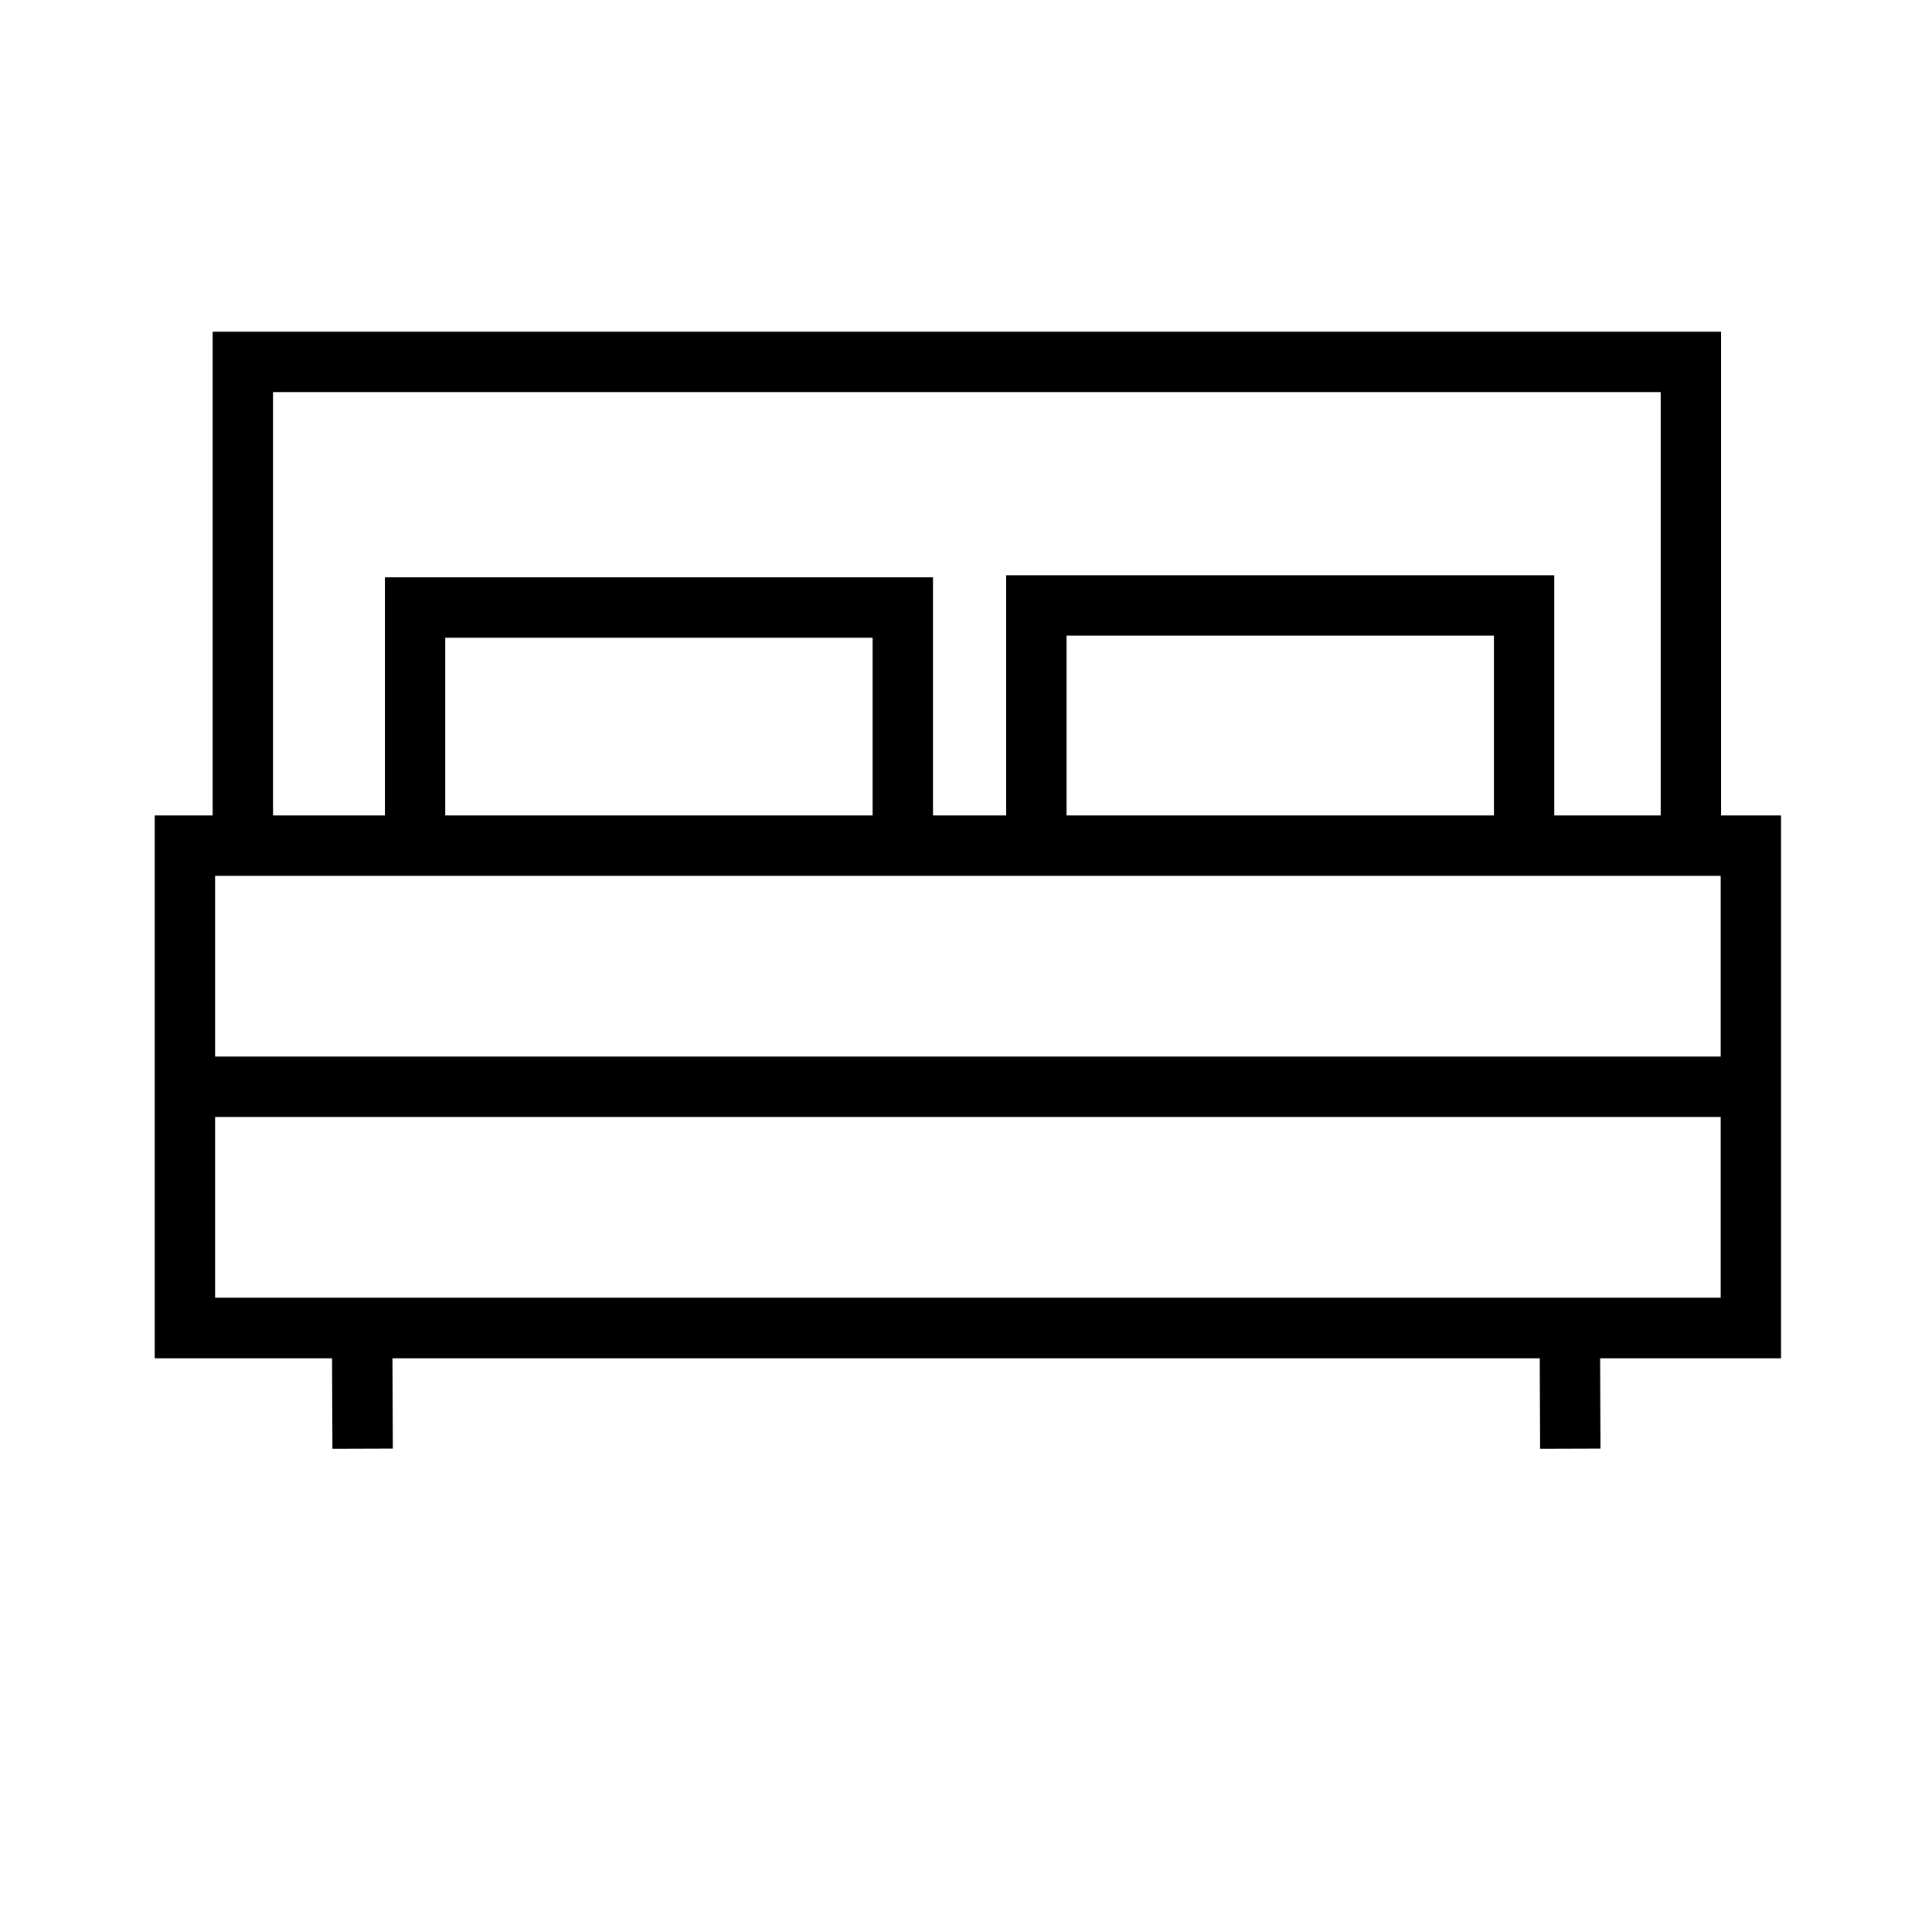
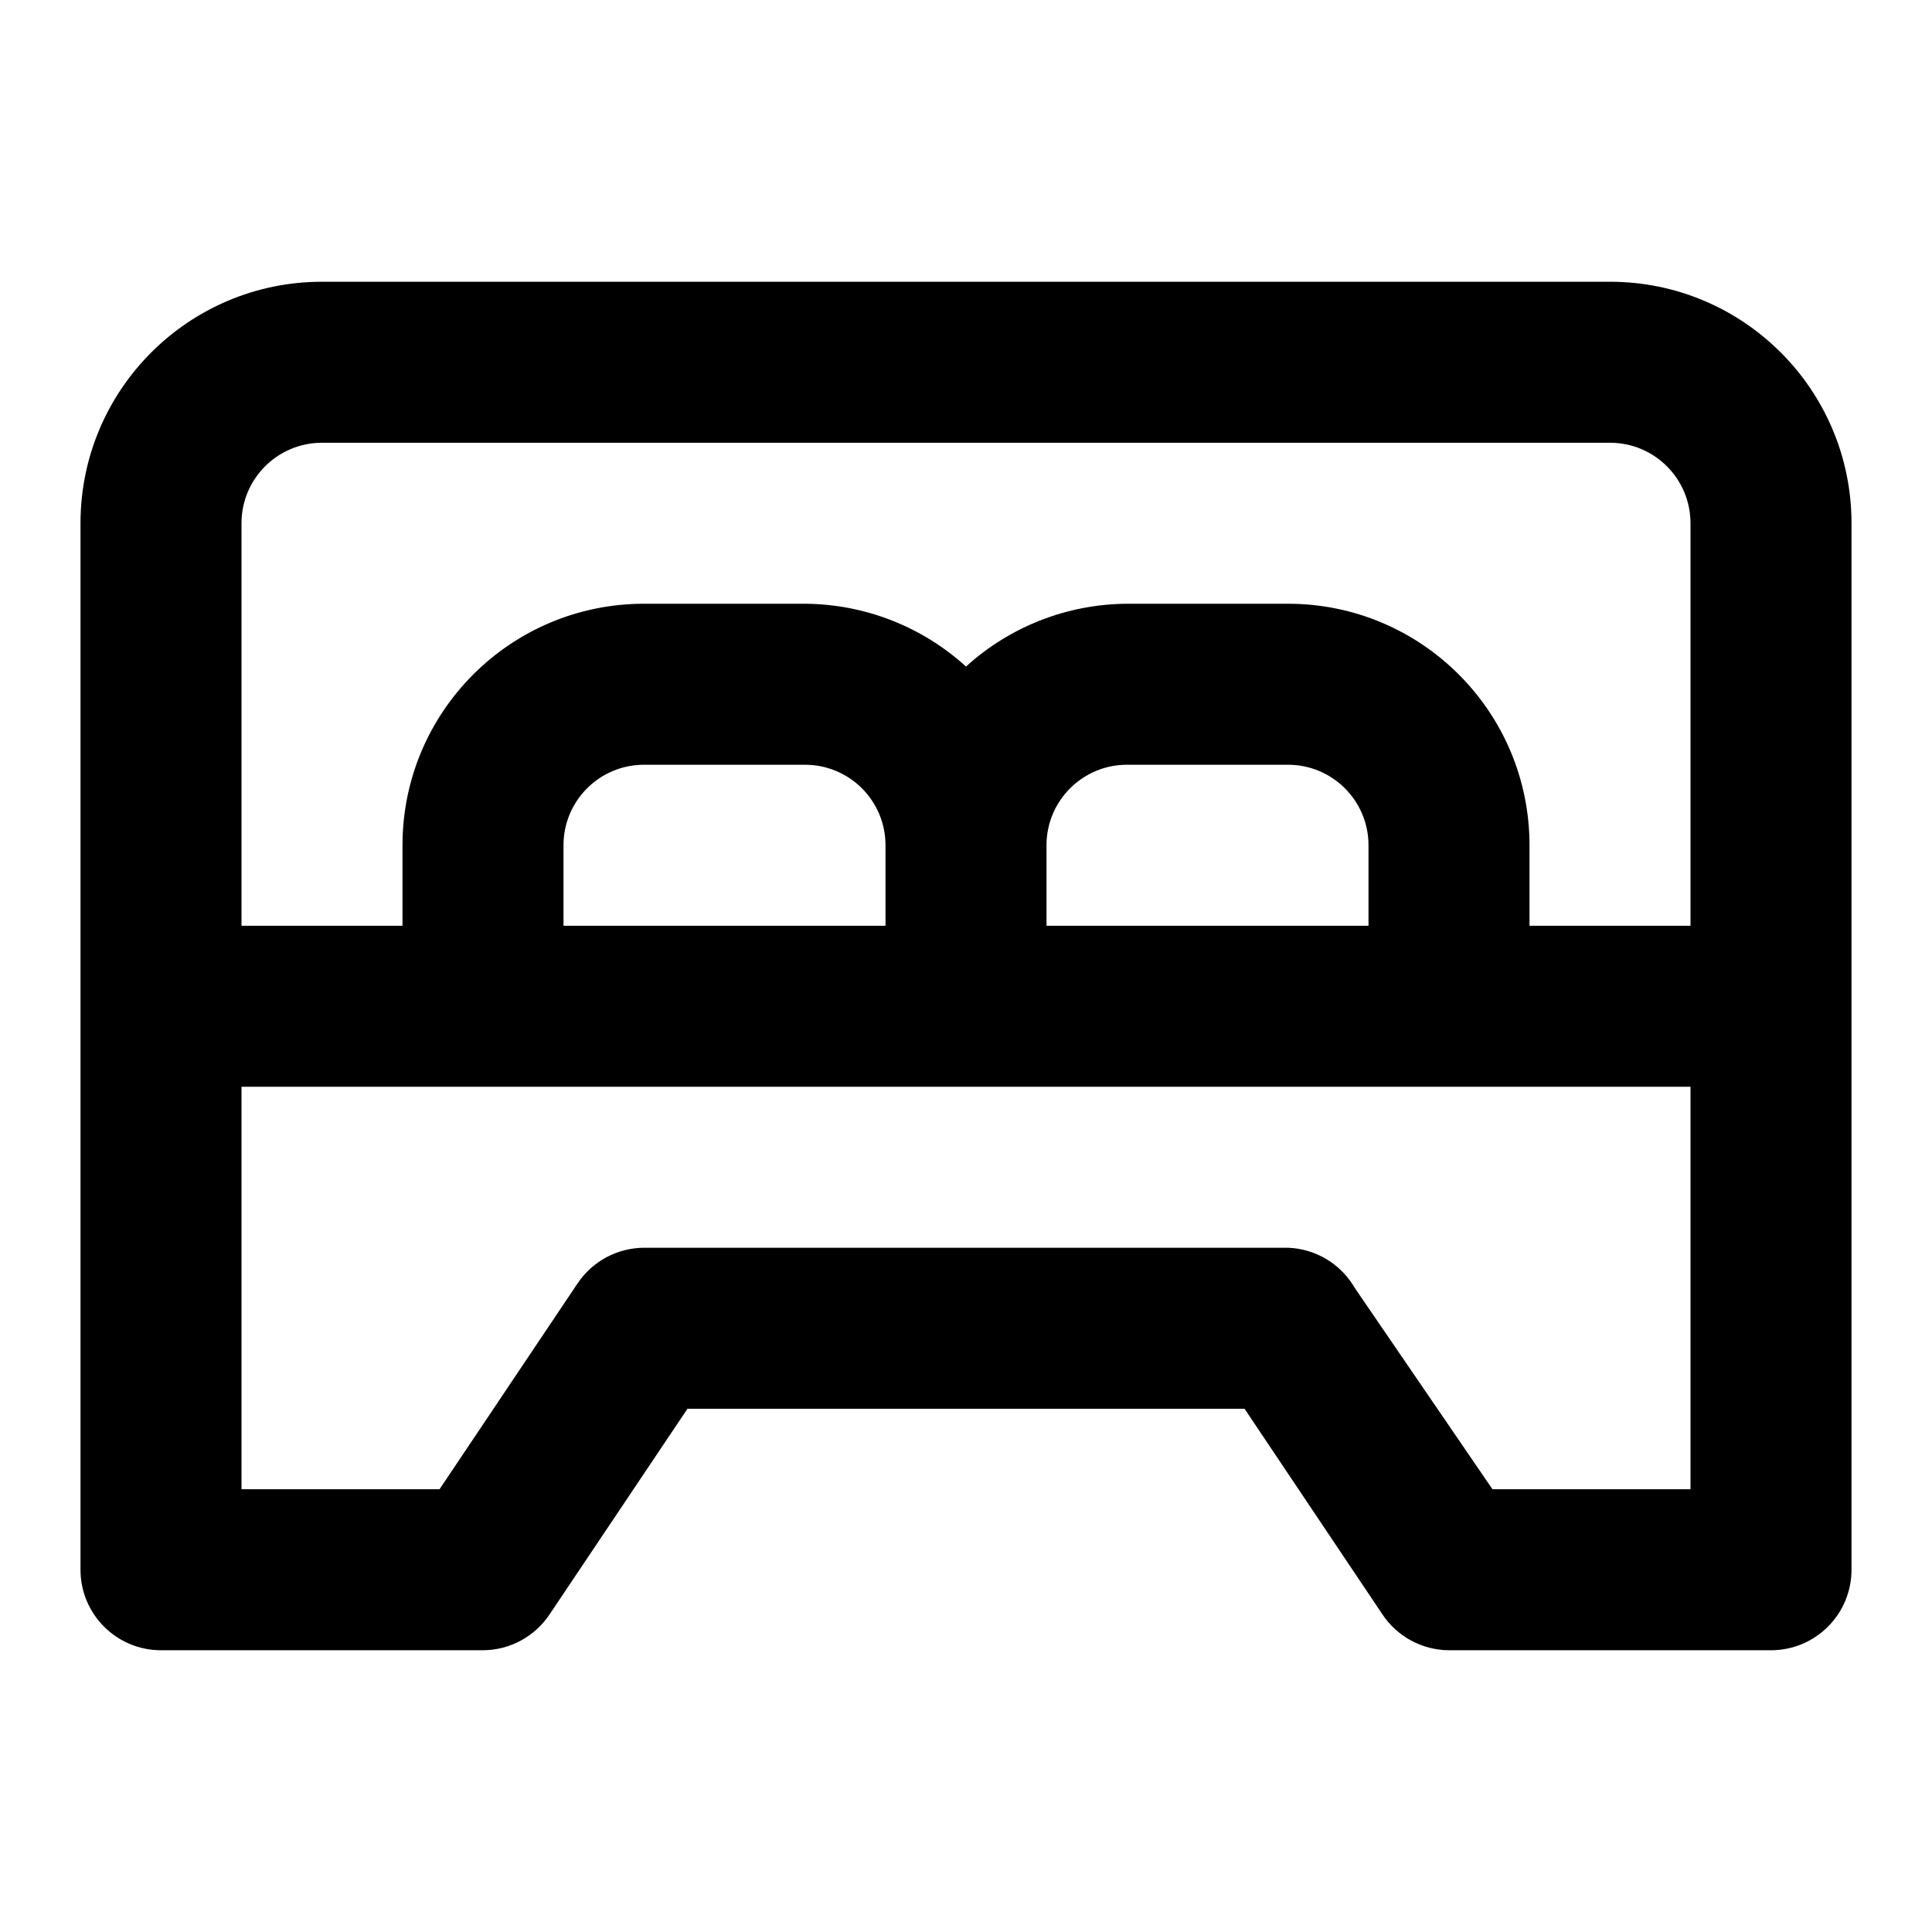
<svg xmlns="http://www.w3.org/2000/svg" class="svg-icon" style="width: 1em; height: 1em;vertical-align: middle;fill: currentColor;overflow: hidden;" viewBox="0 0 1024 1024" version="1.1">
-   <path d="M944 432.2h-31.8V175.8H112.7v256.4H82v287.7h94l0.2 48 32-0.1-0.2-47.9h608.1l0.2 48 32-0.1-0.2-47.9H944V432.2z m-32 32V560H114v-95.8h798z m-449.5-32H236V338h226.5v94.2z m329.3 0H565.3v-95.3h226.5v95.3zM144.7 207.8h735.5v224.4h-56.4V304.9H533.3v127.3h-38.8V306H204v126.2h-59.3V207.8zM114 687.9V592h798v95.8H114z" fill="" />
+   <path d="M853.333 149.333H170.667a128 128 0 0 0-128 128v554.667a42.667 42.667 0 0 0 42.667 42.667h170.667a42.667 42.667 0 0 0 35.413-19.2l72.96-108.8h295.253l72.96 108.8a42.667 42.667 0 0 0 35.413 19.2h170.667a42.667 42.667 0 0 0 42.667-42.667v-554.667a128 128 0 0 0-128-128z m42.667 640h-104.96L718.08 682.667a42.667 42.667 0 0 0-35.413-21.333H341.333a42.667 42.667 0 0 0-35.413 19.2L232.96 789.333H128v-213.333h768z m-597.333-298.667v-42.667a42.667 42.667 0 0 1 42.667-42.667h85.333a42.667 42.667 0 0 1 42.667 42.667v42.667z m256 0v-42.667a42.667 42.667 0 0 1 42.667-42.667h85.333a42.667 42.667 0 0 1 42.667 42.667v42.667z m341.333 0h-85.333v-42.667a128 128 0 0 0-128-128h-85.333a128 128 0 0 0-85.333 33.28 128 128 0 0 0-85.333-33.28H341.333a128 128 0 0 0-128 128v42.667H128v-213.333a42.667 42.667 0 0 1 42.667-42.667h682.667a42.667 42.667 0 0 1 42.667 42.667z" />
</svg>
